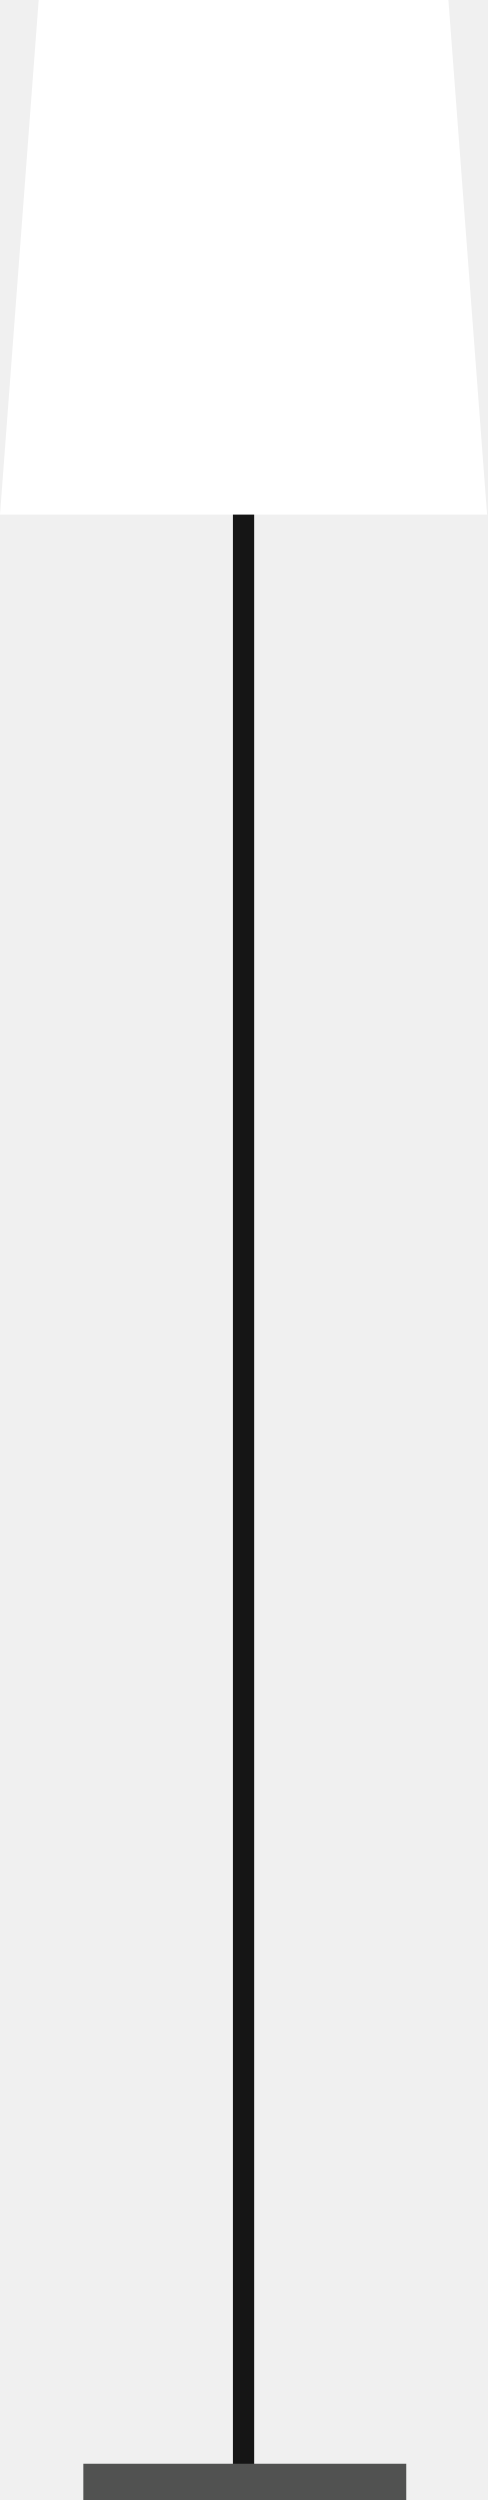
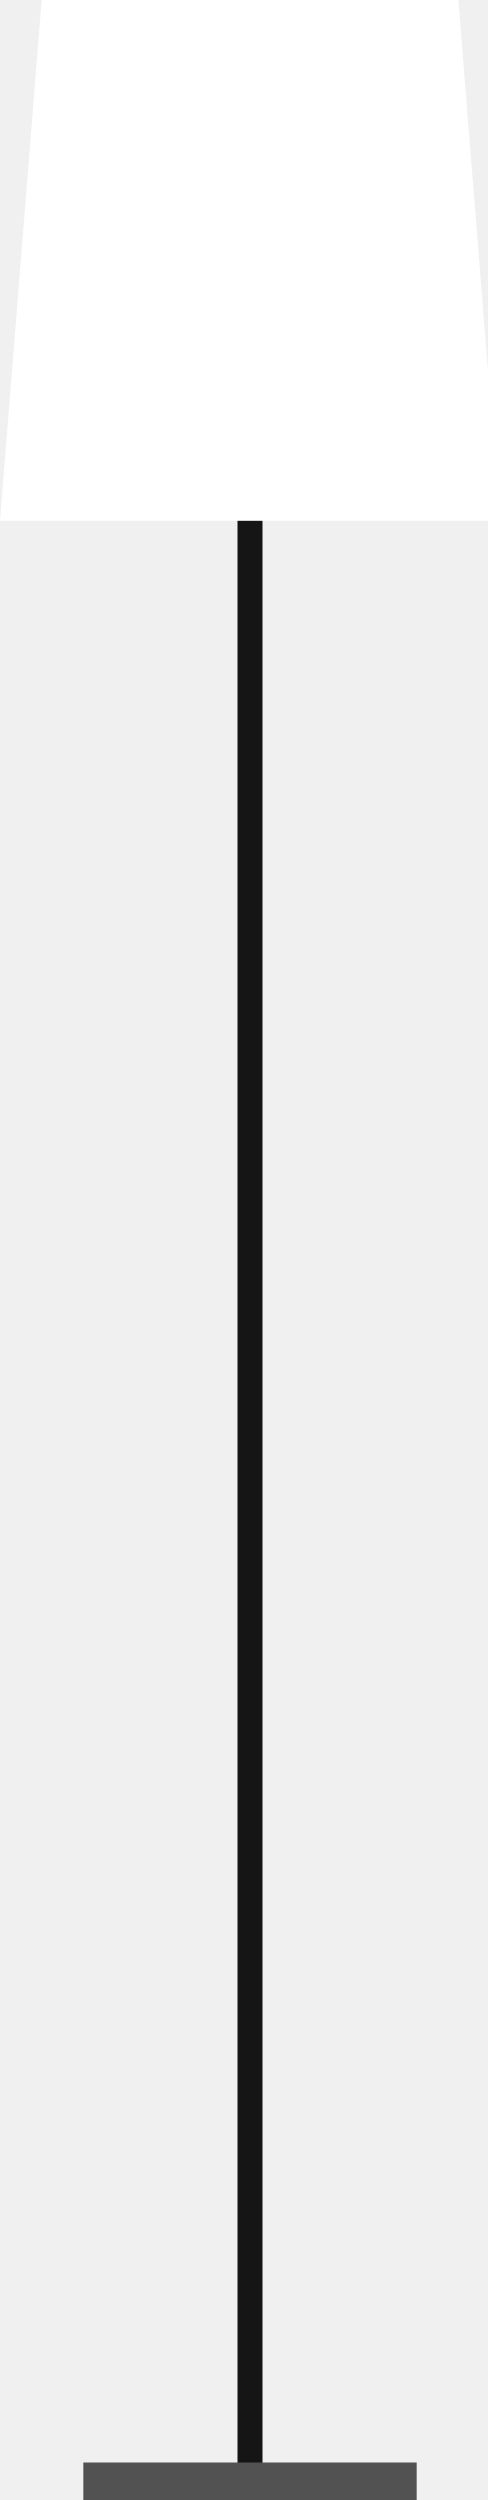
- <svg xmlns="http://www.w3.org/2000/svg" version="1.0" id="Layer_1" x="0px" y="0px" viewBox="0 0 116.9 600" enable-background="new 0 0 116.9 600" xml:space="preserve">
+ <svg xmlns="http://www.w3.org/2000/svg" version="1.0" id="Layer_1" x="0px" y="0px" viewBox="0 0 116.9 600" enable-background="new 0 0 120 600" xml:space="preserve">
  <g>
-     <rect x="55.9" y="122.6" fill="#151515" width="5.1" height="475" />
-     <rect x="20" y="591.3" fill="#515251" width="77.5" height="8.8" />
-     <polygon fill="#FFFFFF" points="107.6,-0.2 58.5,-0.2 9.3,-0.2 0,123.5 58.5,123.5 116.9,123.5  " />
+     <rect x="57" y="122.6" fill="#151515" width="6" height="475" />
+     <rect x="20" y="591" fill="#515251" width="80" height="9" />
+     <polygon fill="#FFFFFF" points="10,0 110,0 120,125 0,125" />
  </g>
</svg>
